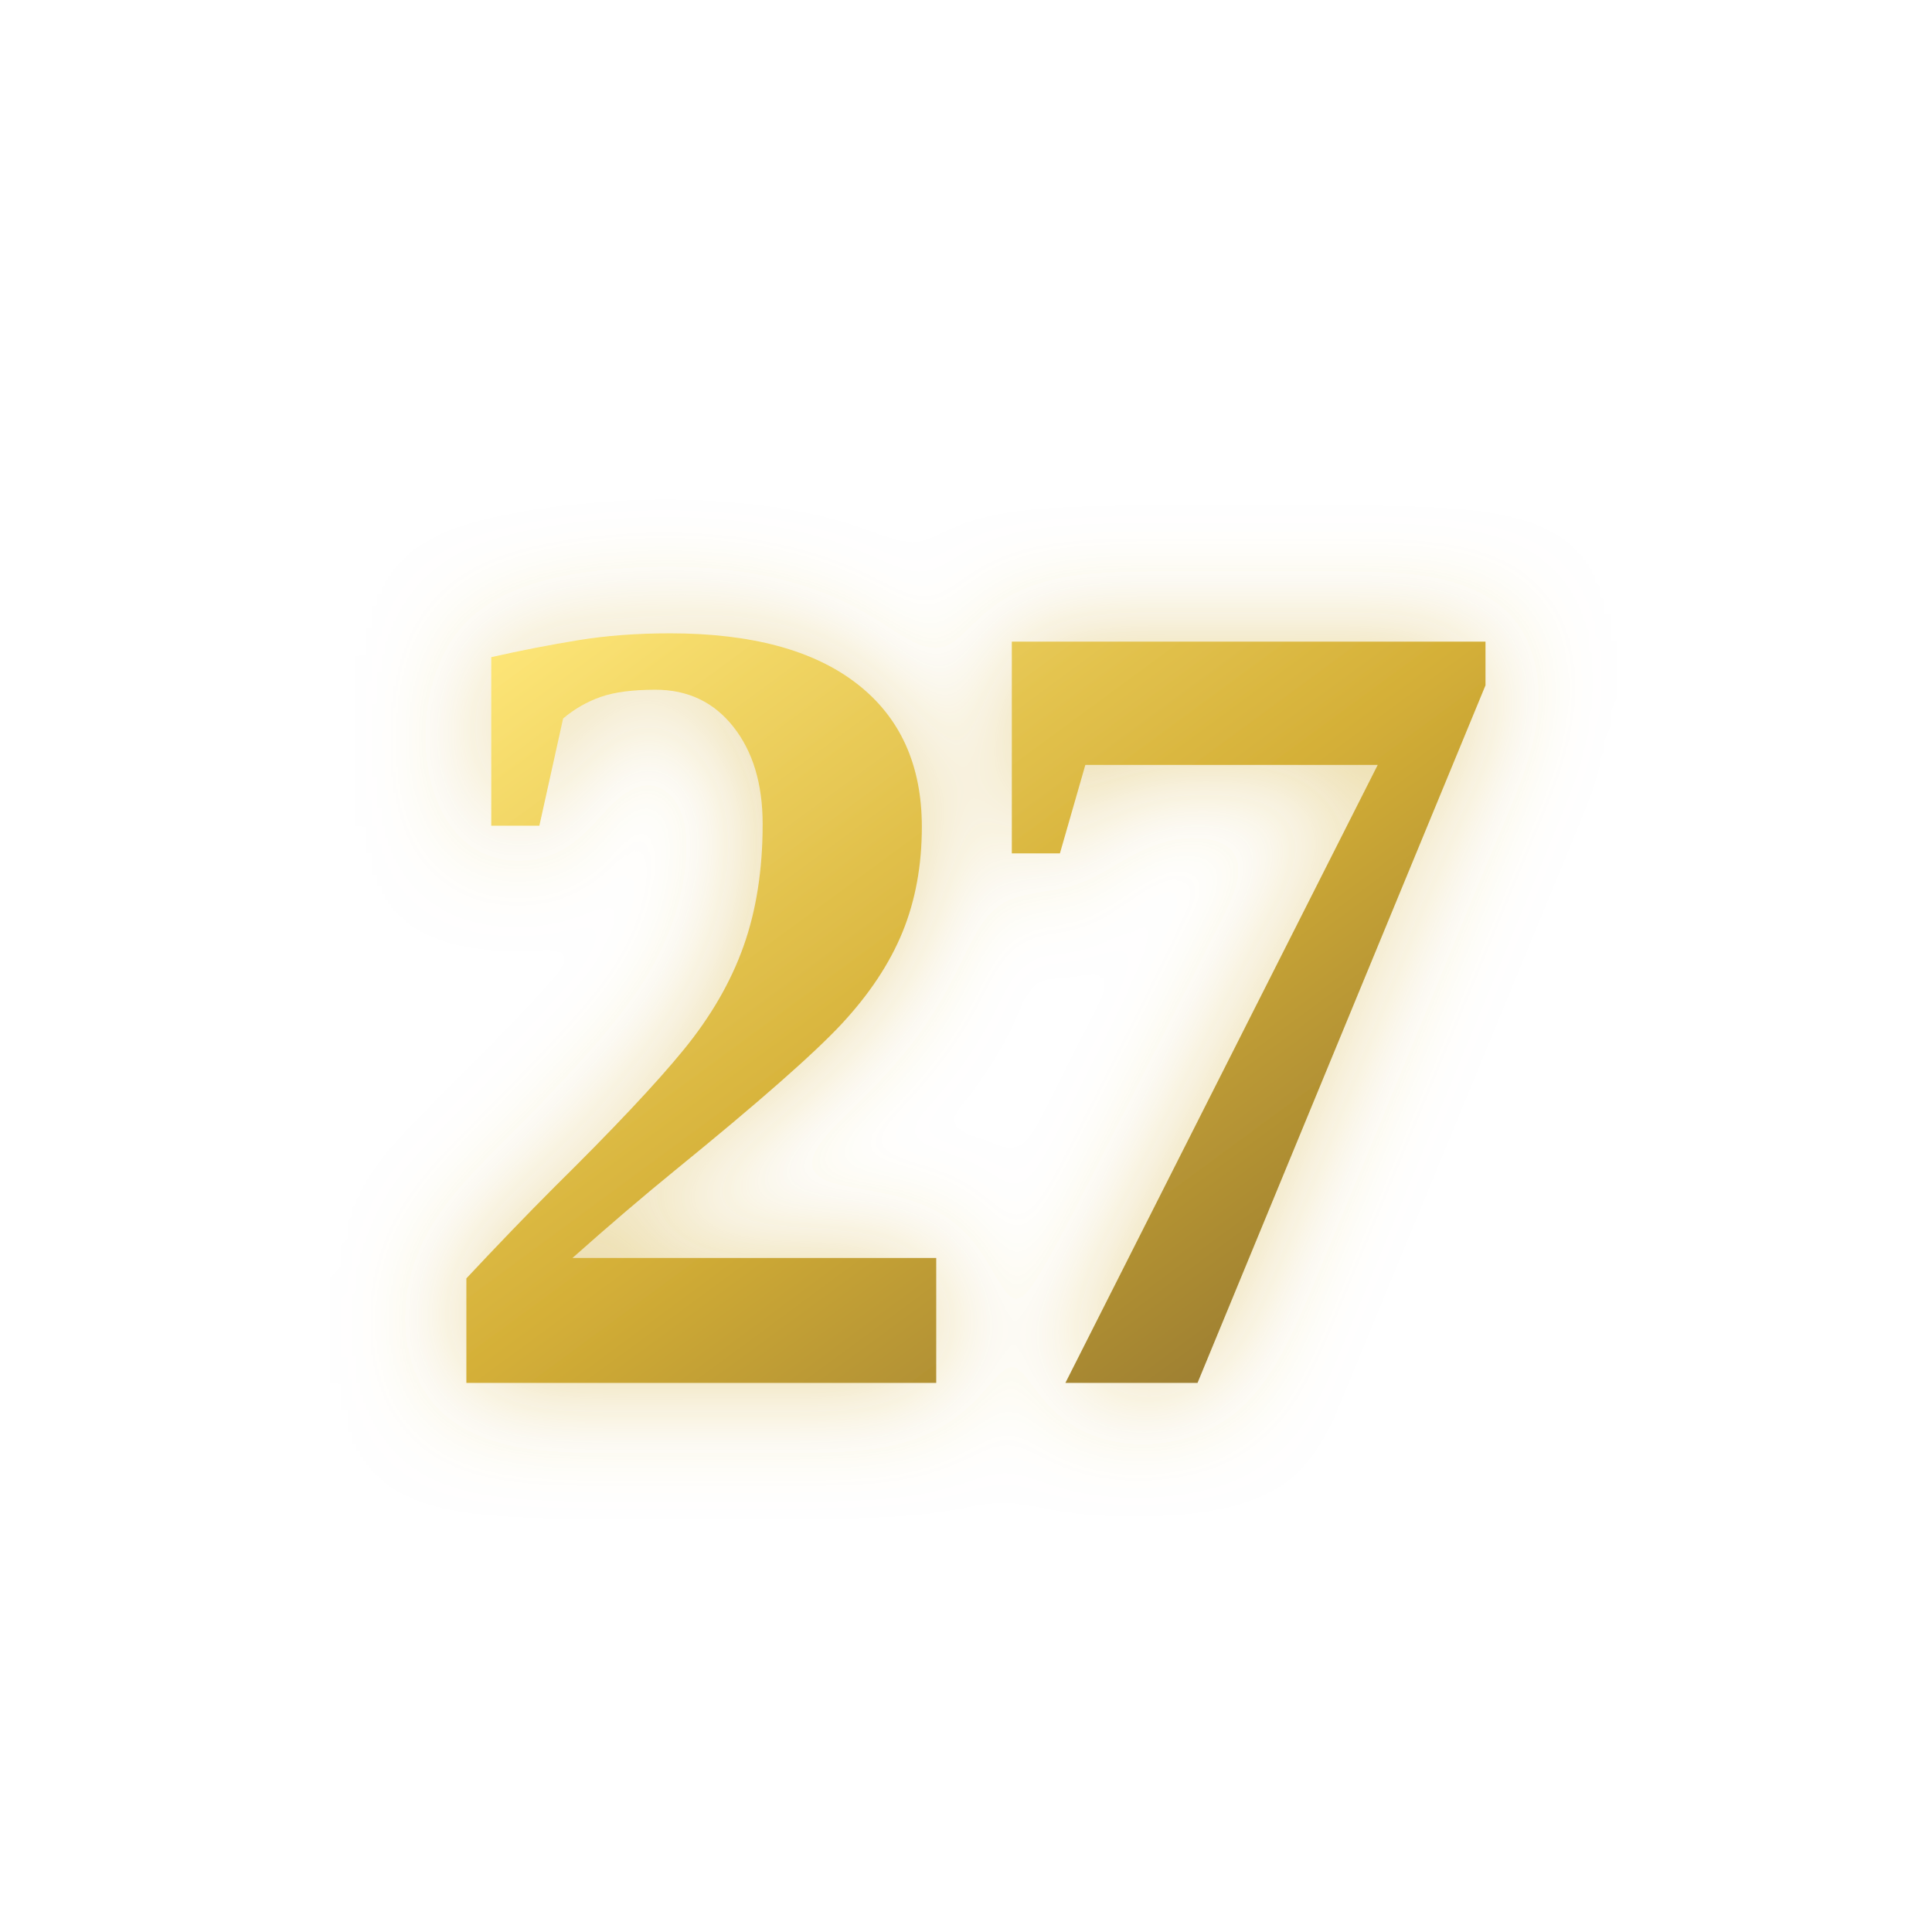
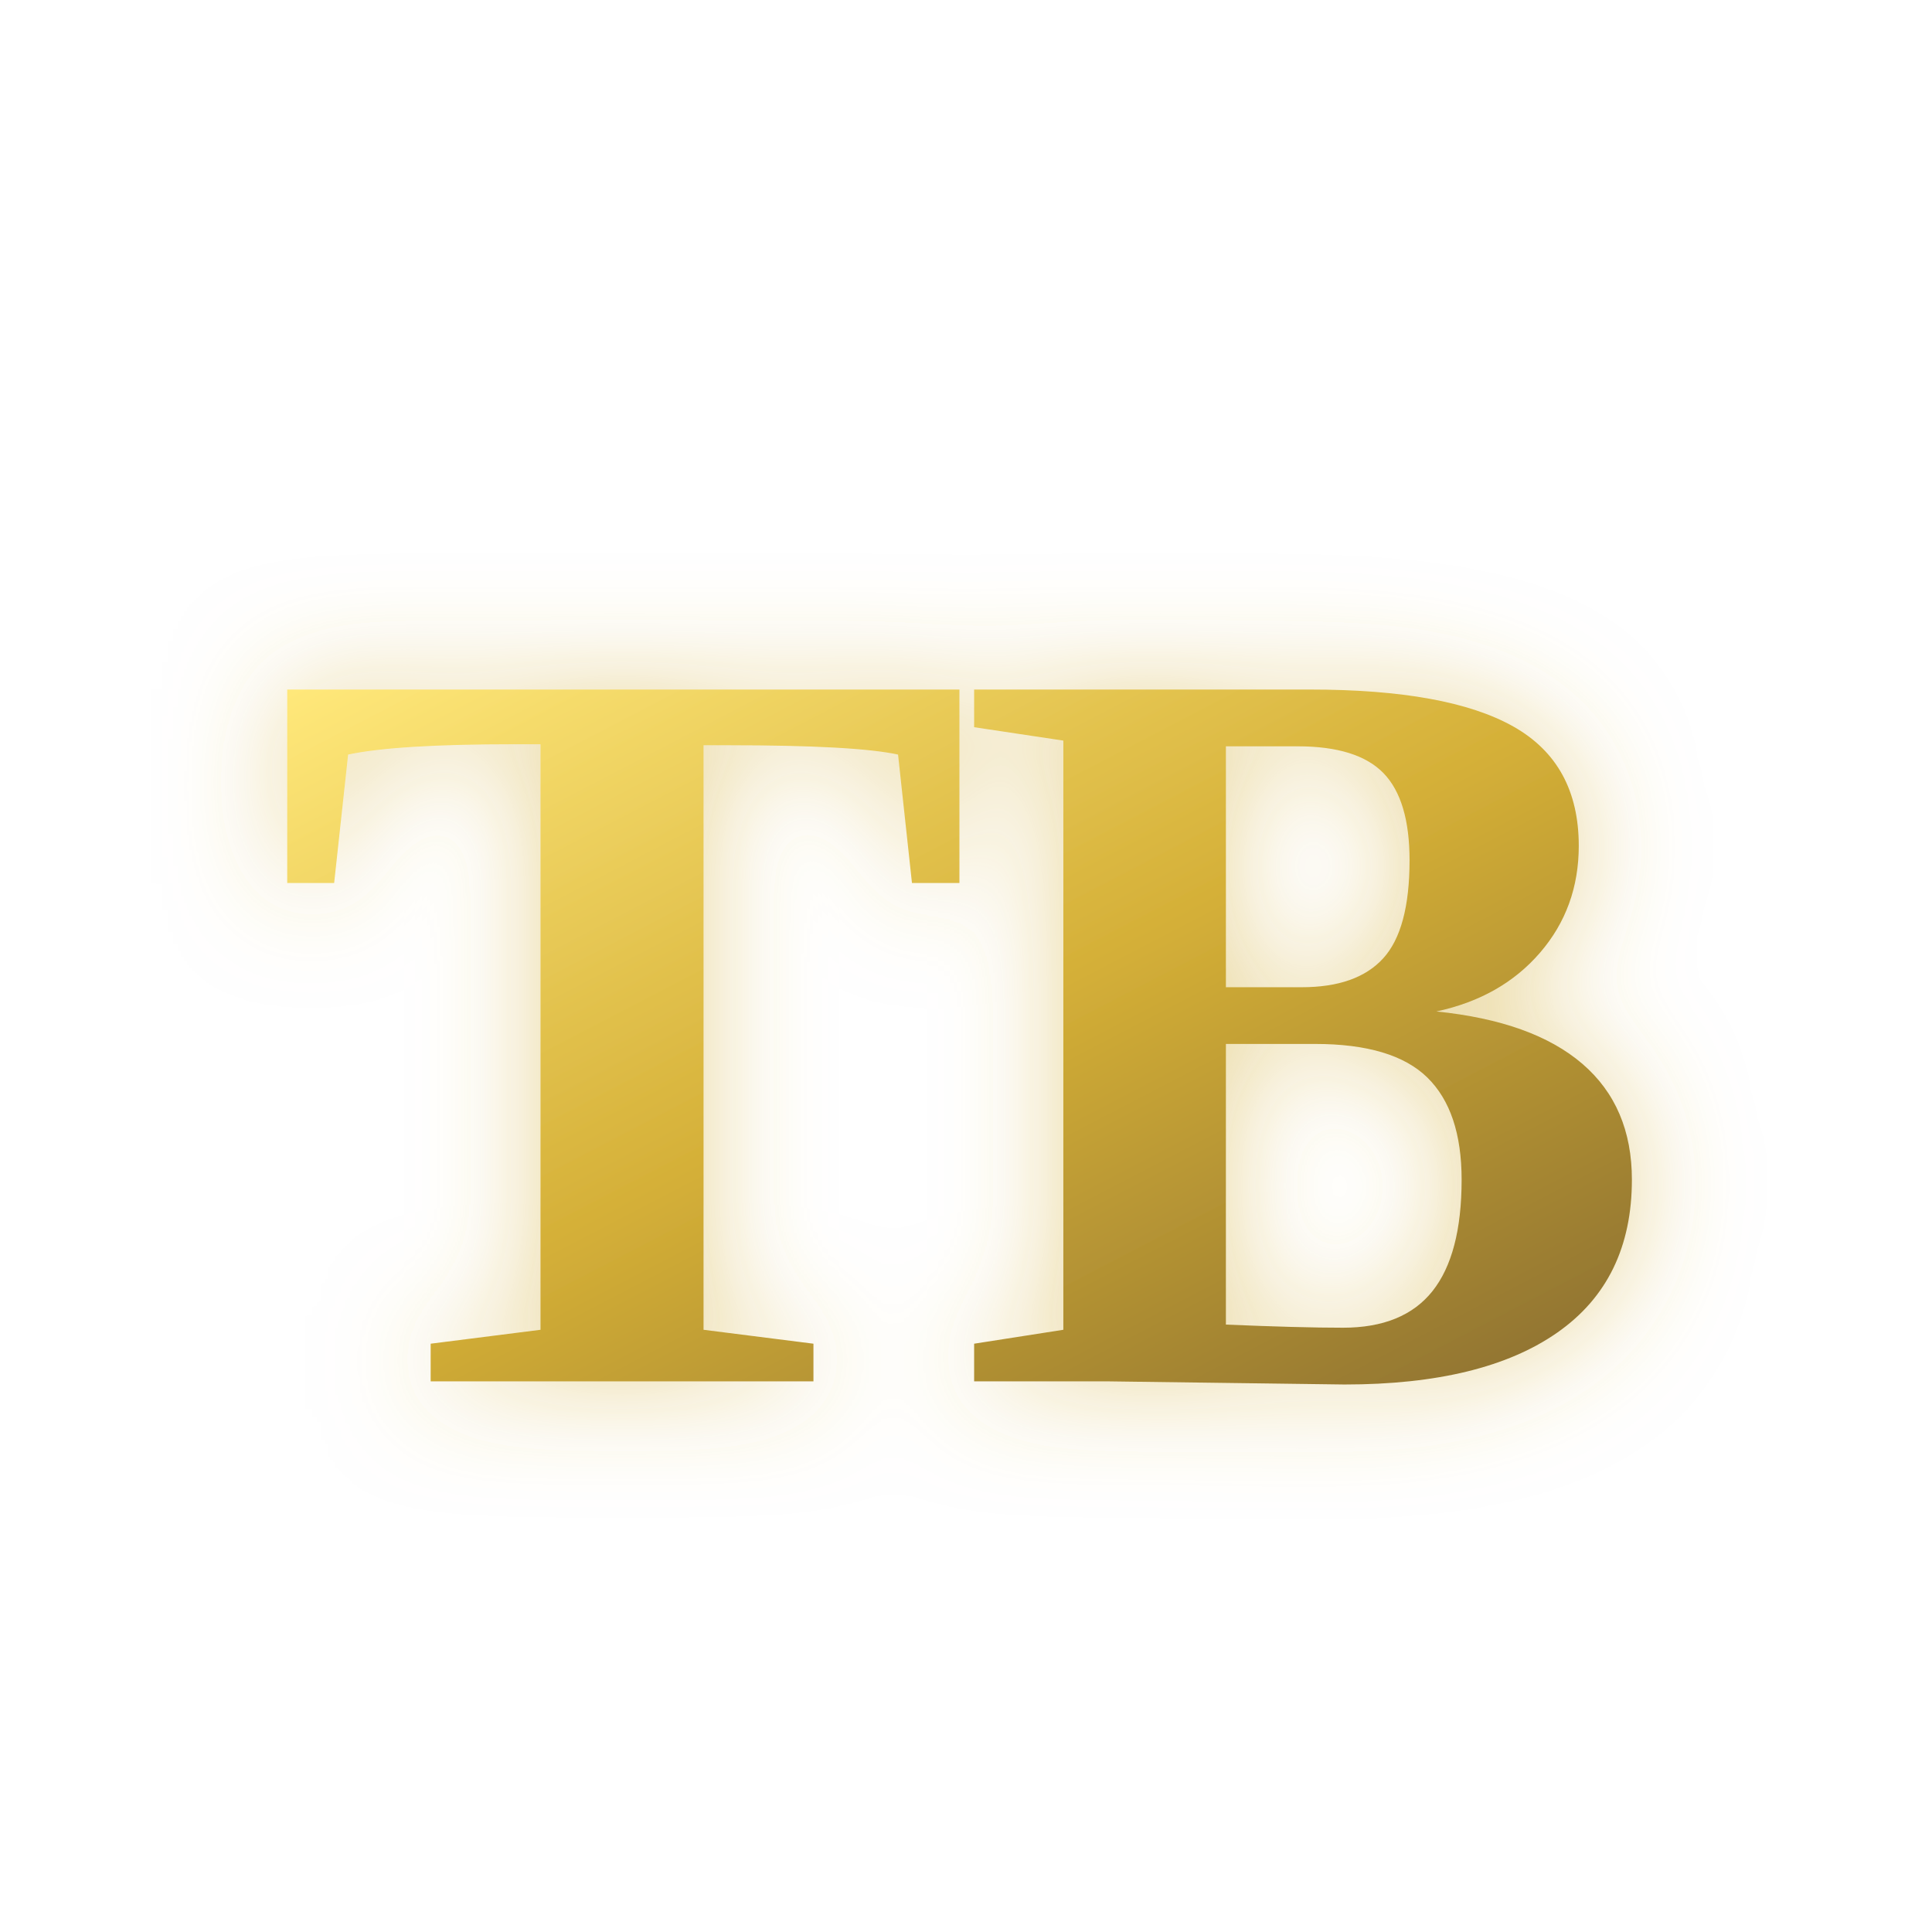
<svg xmlns="http://www.w3.org/2000/svg" viewBox="0 0 512 512">
  <defs>
    <linearGradient id="gold-grad" x1="0%" y1="0%" x2="100%" y2="100%">
      <stop offset="0%" style="stop-color:#ffe87a;stop-opacity:1" />
      <stop offset="50%" style="stop-color:#d4af37;stop-opacity:1" />
      <stop offset="100%" style="stop-color:#8a6e2f;stop-opacity:1" />
    </linearGradient>
    <filter id="dropShadow" x="-20%" y="-20%" width="140%" height="140%">
      <feGaussianBlur in="SourceAlpha" stdDeviation="15" />
      <feOffset dx="0" dy="0" result="offsetblur" />
      <feFlood flood-color="#d4af37" flood-opacity="0.5" />
      <feComposite in2="offsetblur" operator="in" />
      <feMerge>
        <feMergeNode />
        <feMergeNode in="SourceGraphic" />
      </feMerge>
    </filter>
  </defs>
-   <text x="50%" y="54%" font-family="'Times New Roman', serif" font-size="300" font-weight="bold" fill="url(#gold-grad)" text-anchor="middle" letter-spacing="-10" filter="url(#dropShadow)" dy=".3em">
-     27
+   <text x="50%" y="54%" font-family="Cinzel Decorative, Times New Roman, serif" font-size="280" font-weight="bold" fill="url(#gold-grad)" text-anchor="middle" letter-spacing="-5" filter="url(#dropShadow)" dy=".32em">
+     TB
  </text>
</svg>
